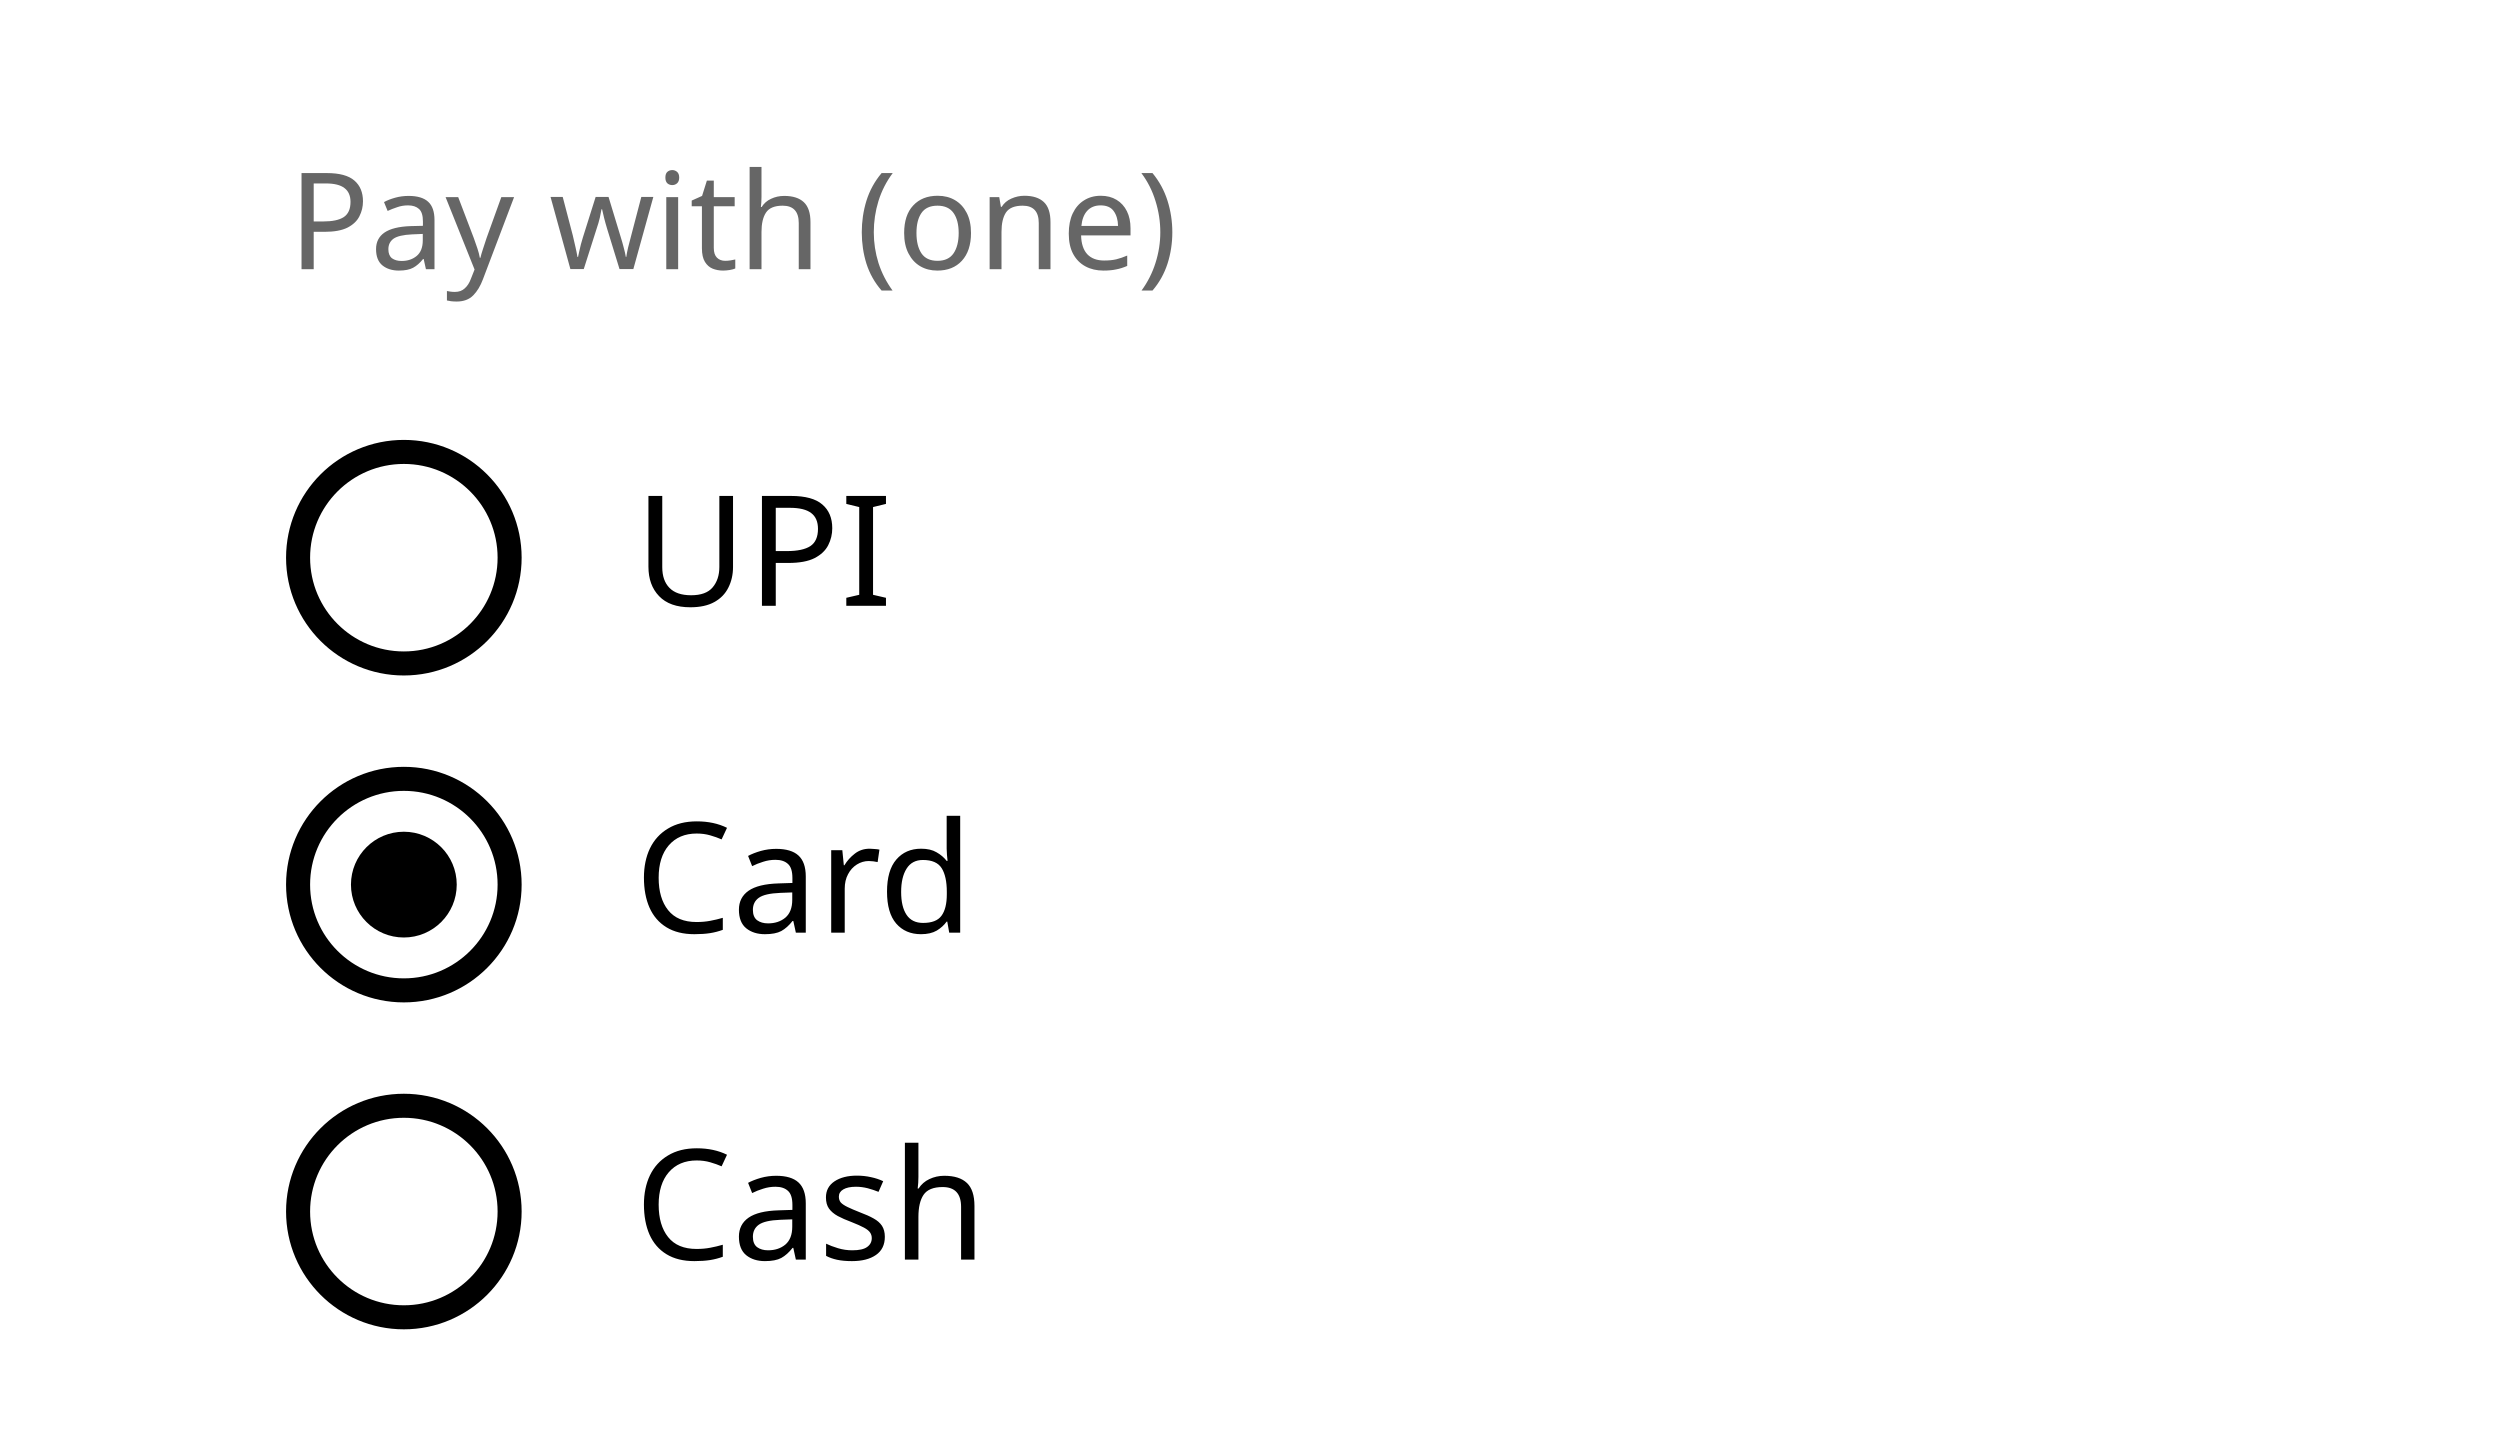
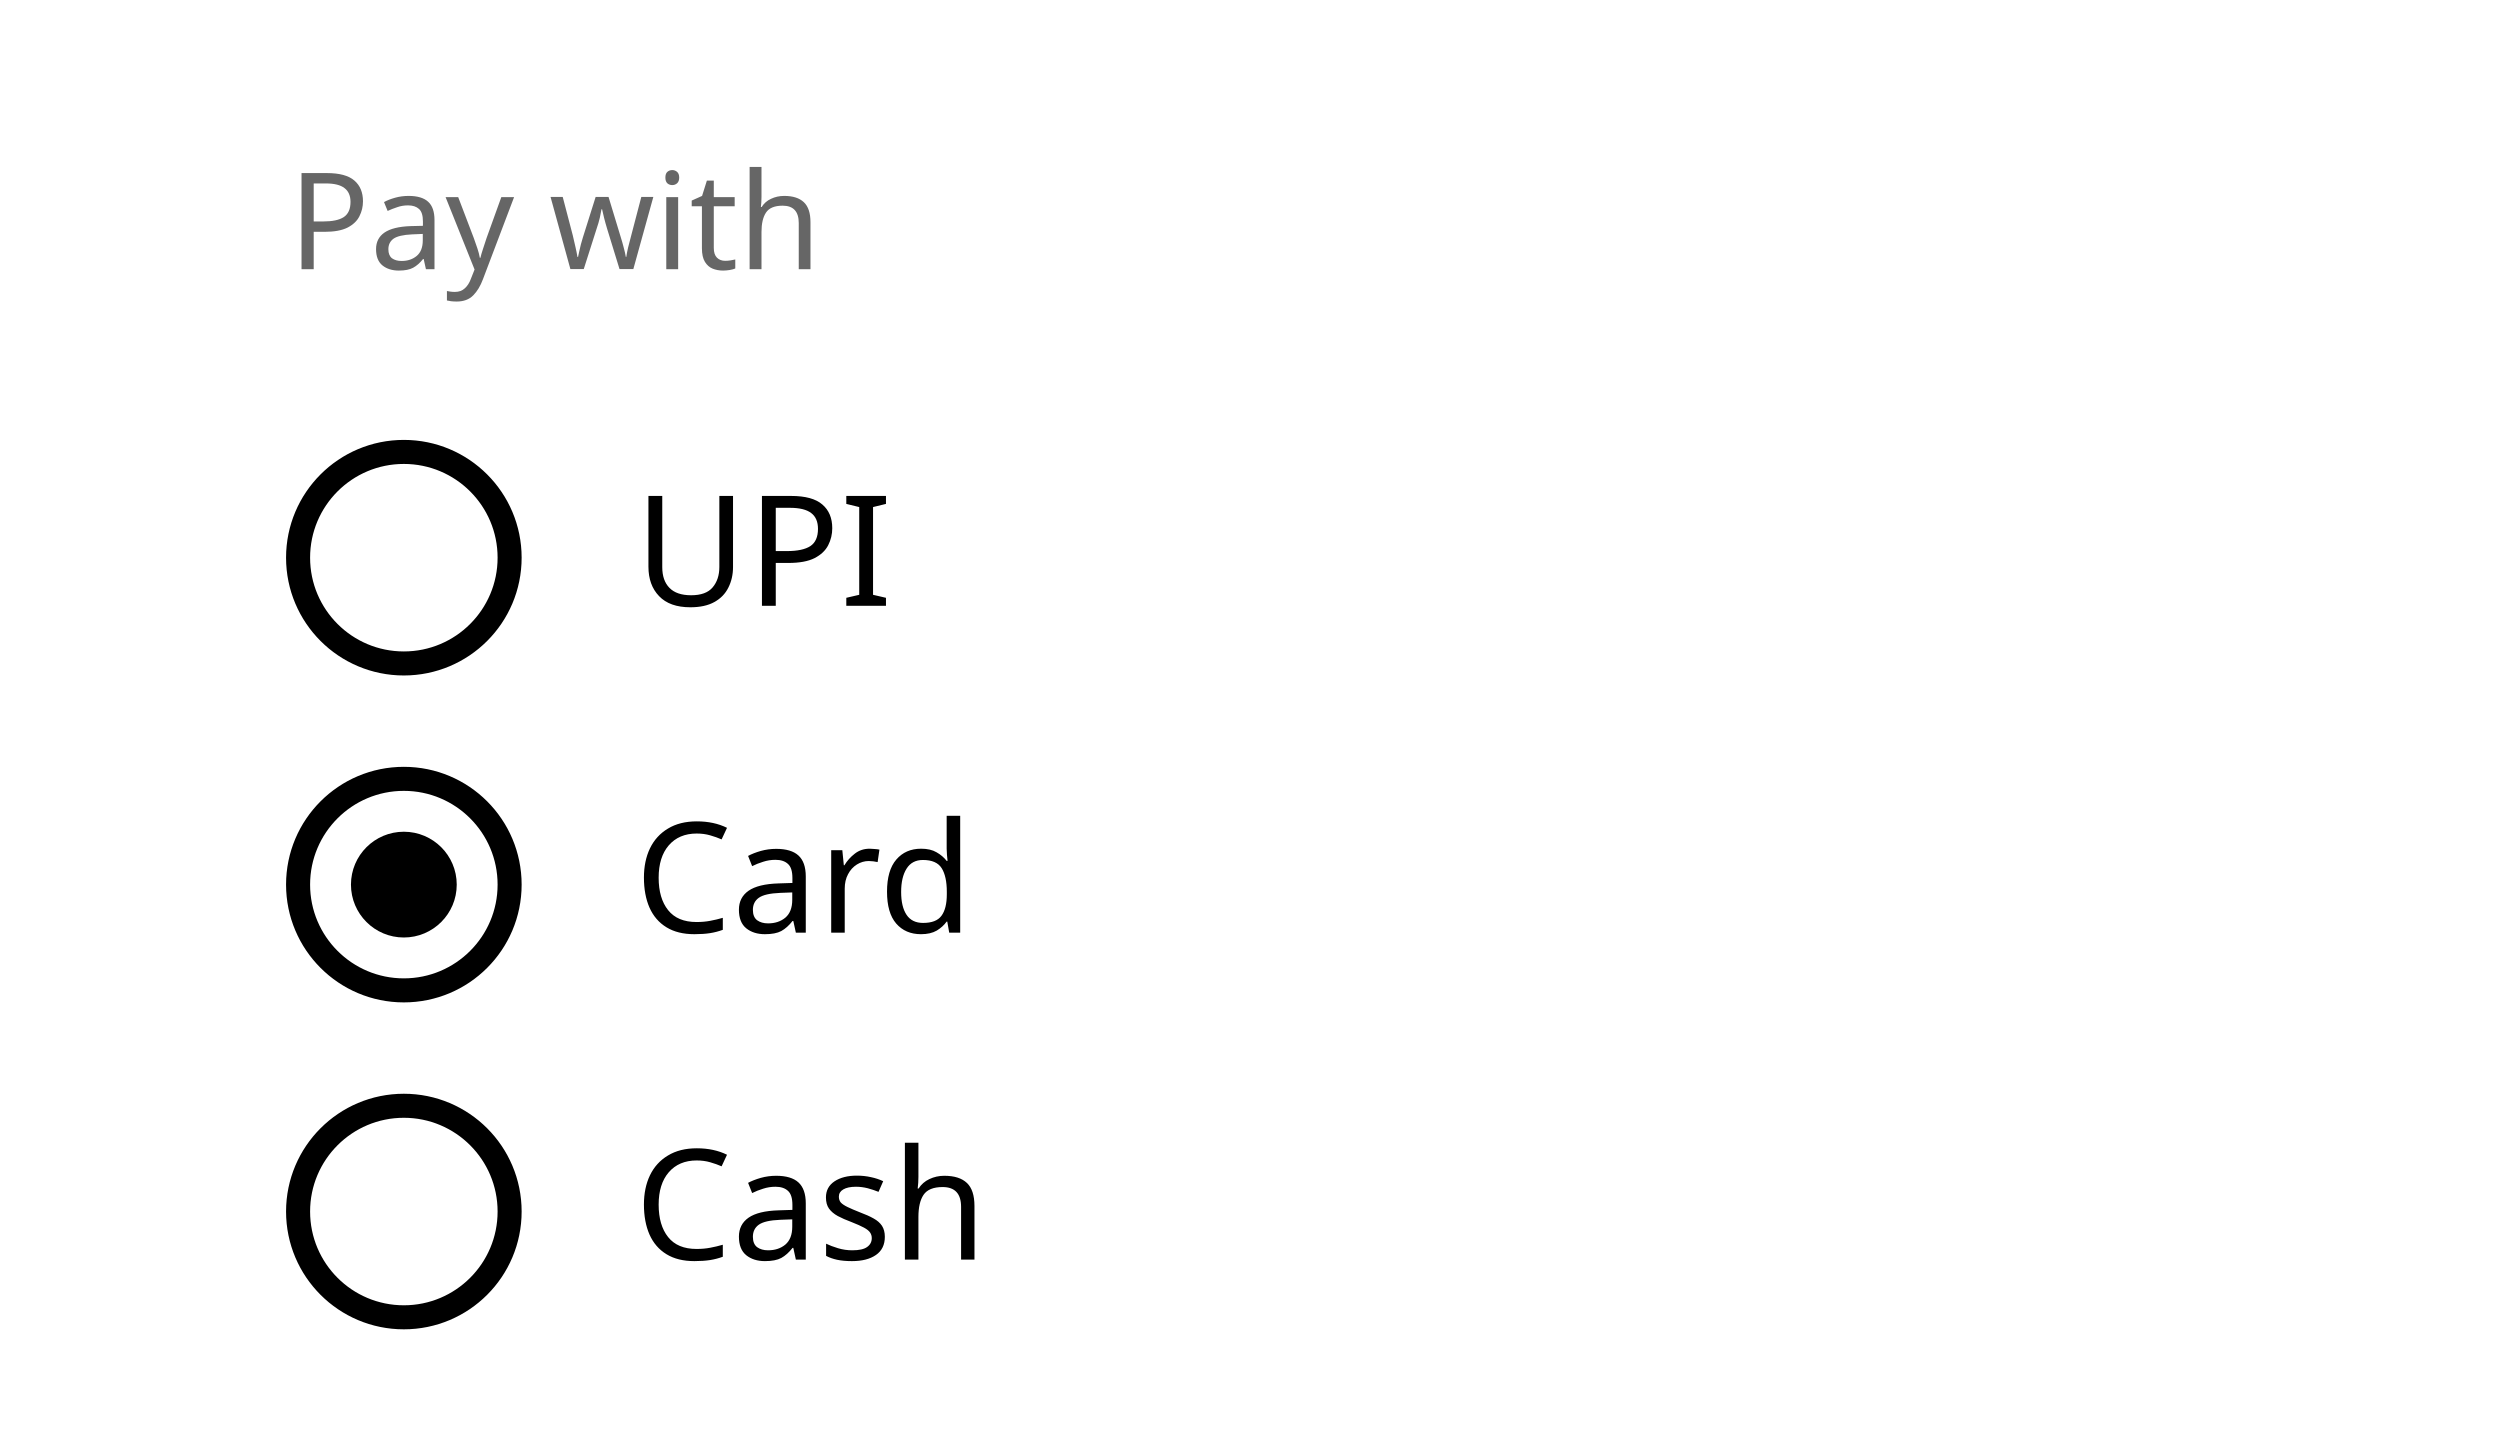
<svg xmlns="http://www.w3.org/2000/svg" viewBox="0 0 260 150" fill="none" stroke="none">
-   <text x="30" y="28" font-size="14" text-anchor="start" font-family="sans-serif" fill="currentColor" opacity="0.6">Pay with (one)</text>
+   <text x="30" y="28" font-size="14" text-anchor="start" font-family="sans-serif" fill="currentColor" opacity="0.6">Pay with</text>
  <circle cx="42" cy="58" r="11" stroke="currentColor" stroke-width="2.5" />
  <text x="66" y="63" font-size="16" text-anchor="start" font-family="sans-serif" fill="currentColor">UPI</text>
  <circle cx="42" cy="92" r="11" stroke="currentColor" stroke-width="2.5" />
  <circle cx="42" cy="92" r="5.5" fill="currentColor" />
  <text x="66" y="97" font-size="16" text-anchor="start" font-family="sans-serif" fill="currentColor">Card</text>
  <circle cx="42" cy="126" r="11" stroke="currentColor" stroke-width="2.5" />
  <text x="66" y="131" font-size="16" text-anchor="start" font-family="sans-serif" fill="currentColor">Cash</text>
</svg>
